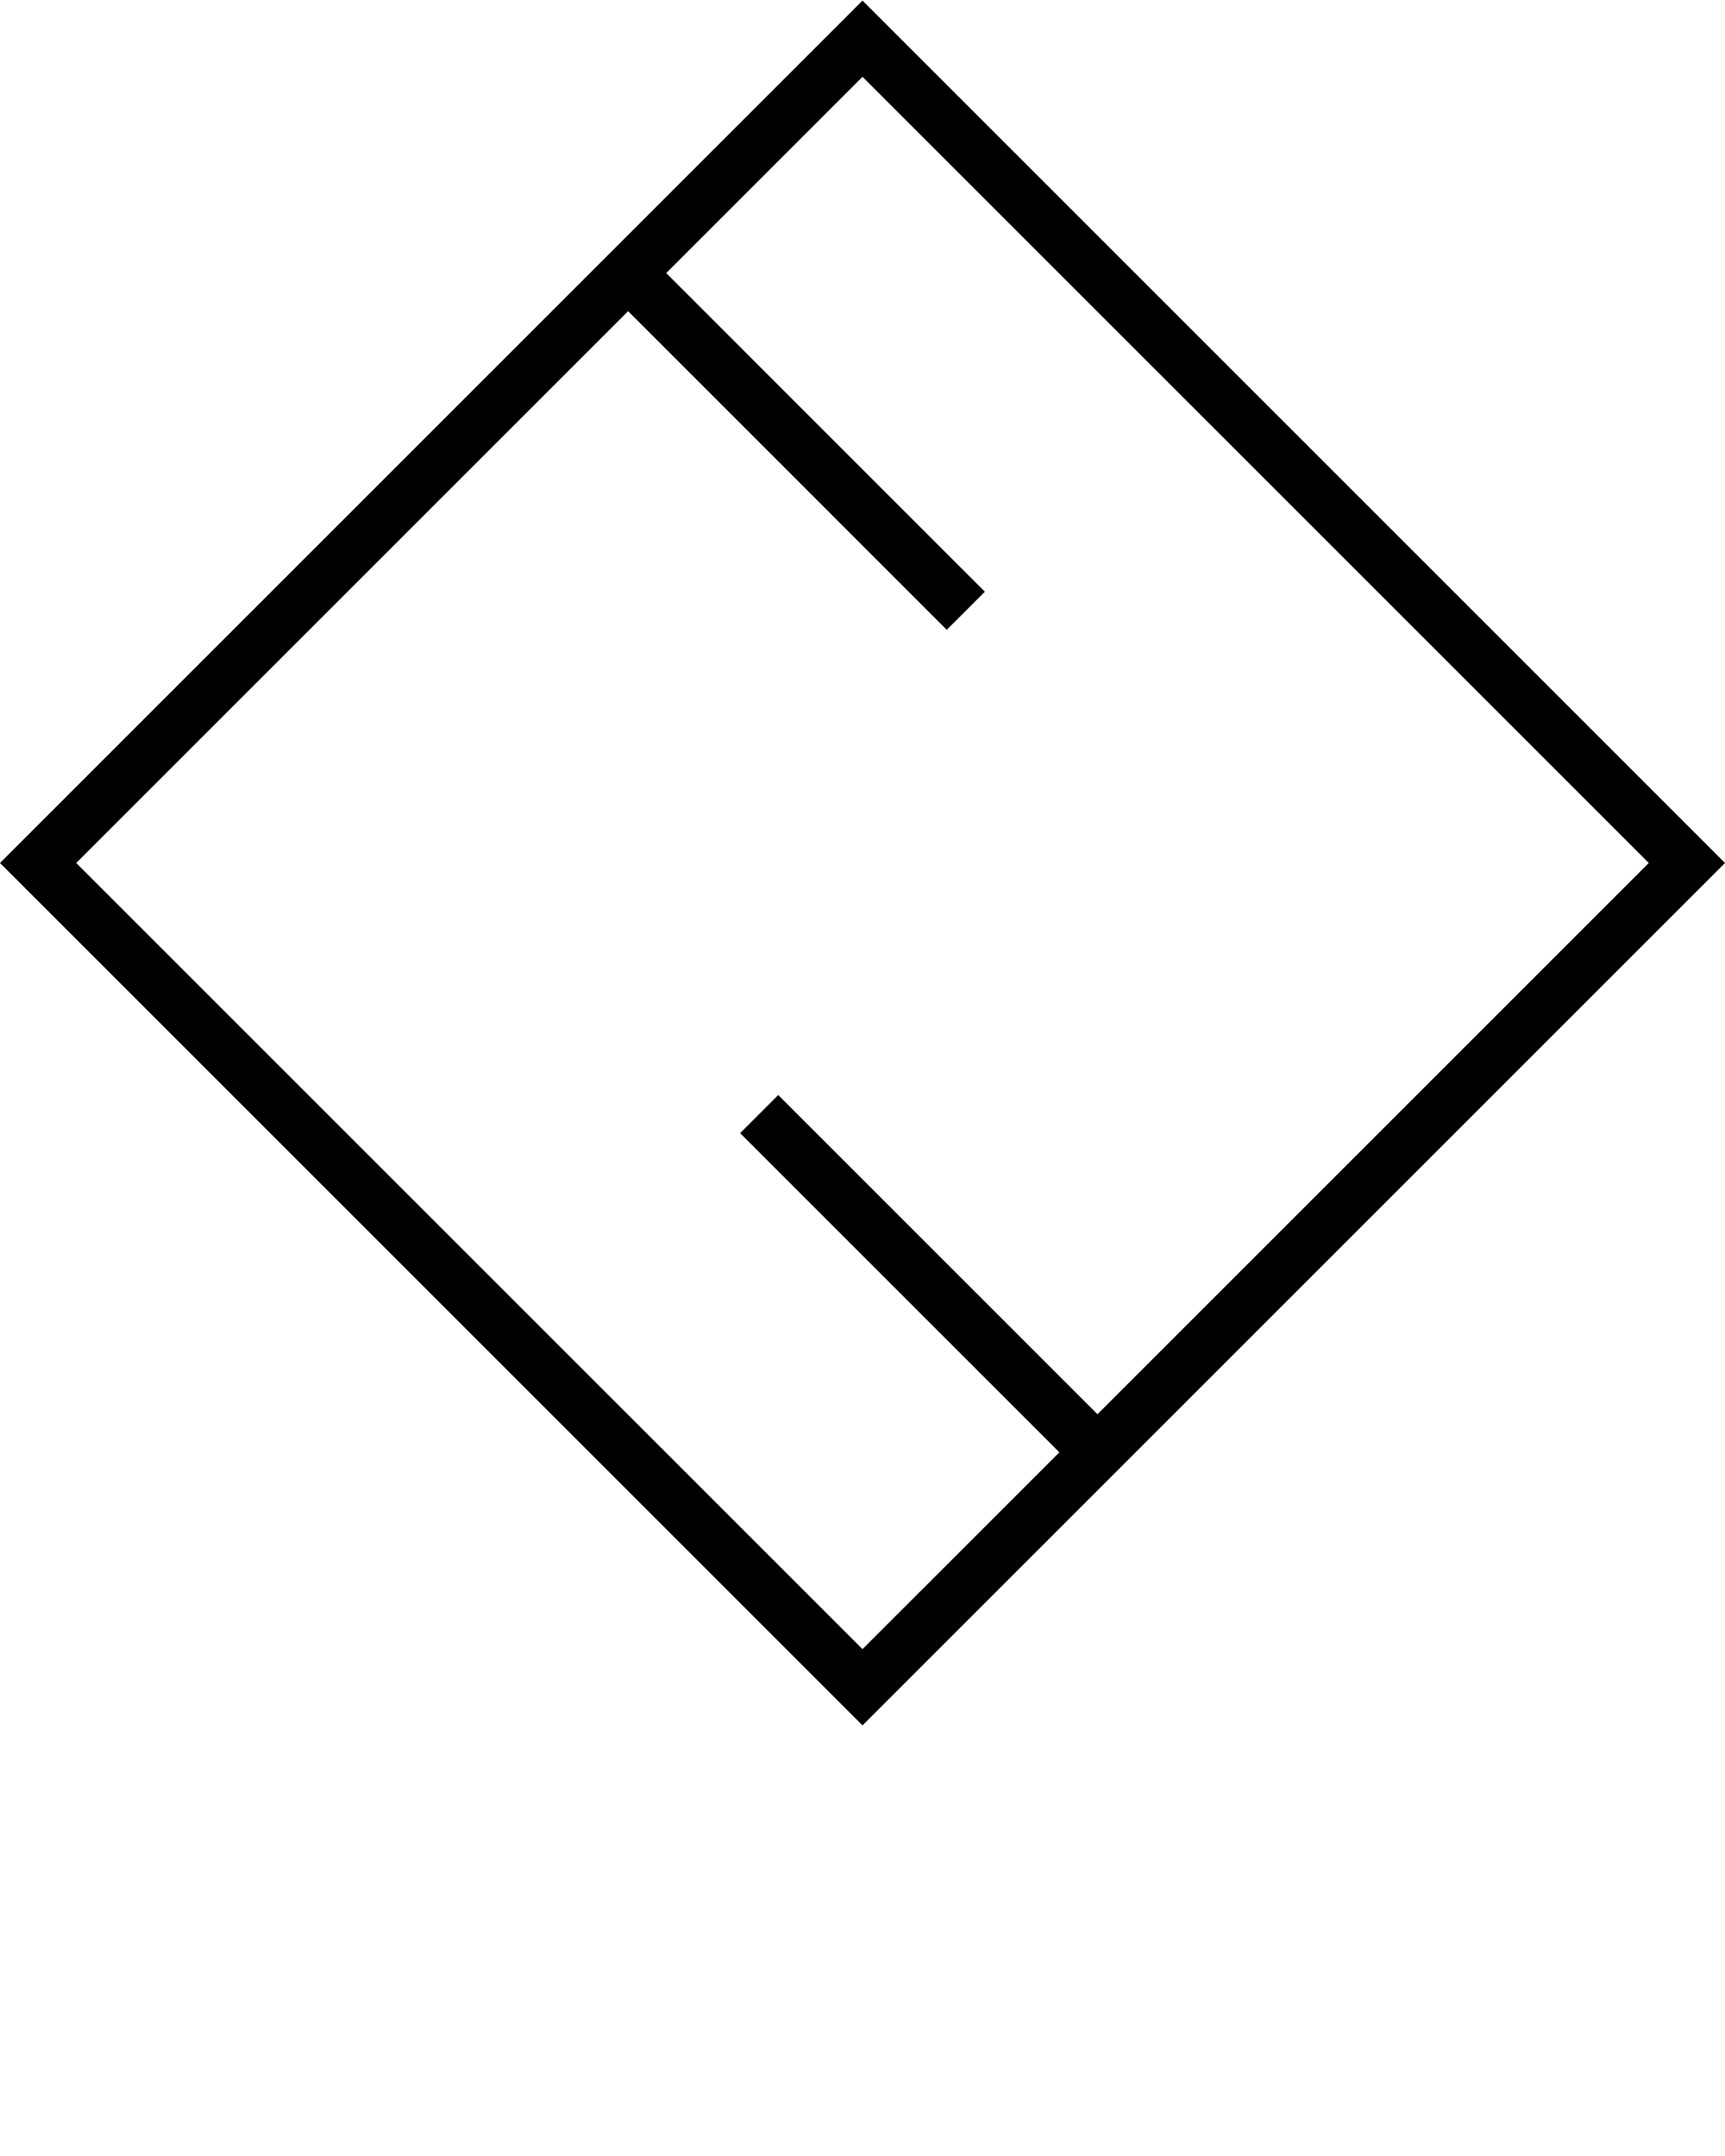
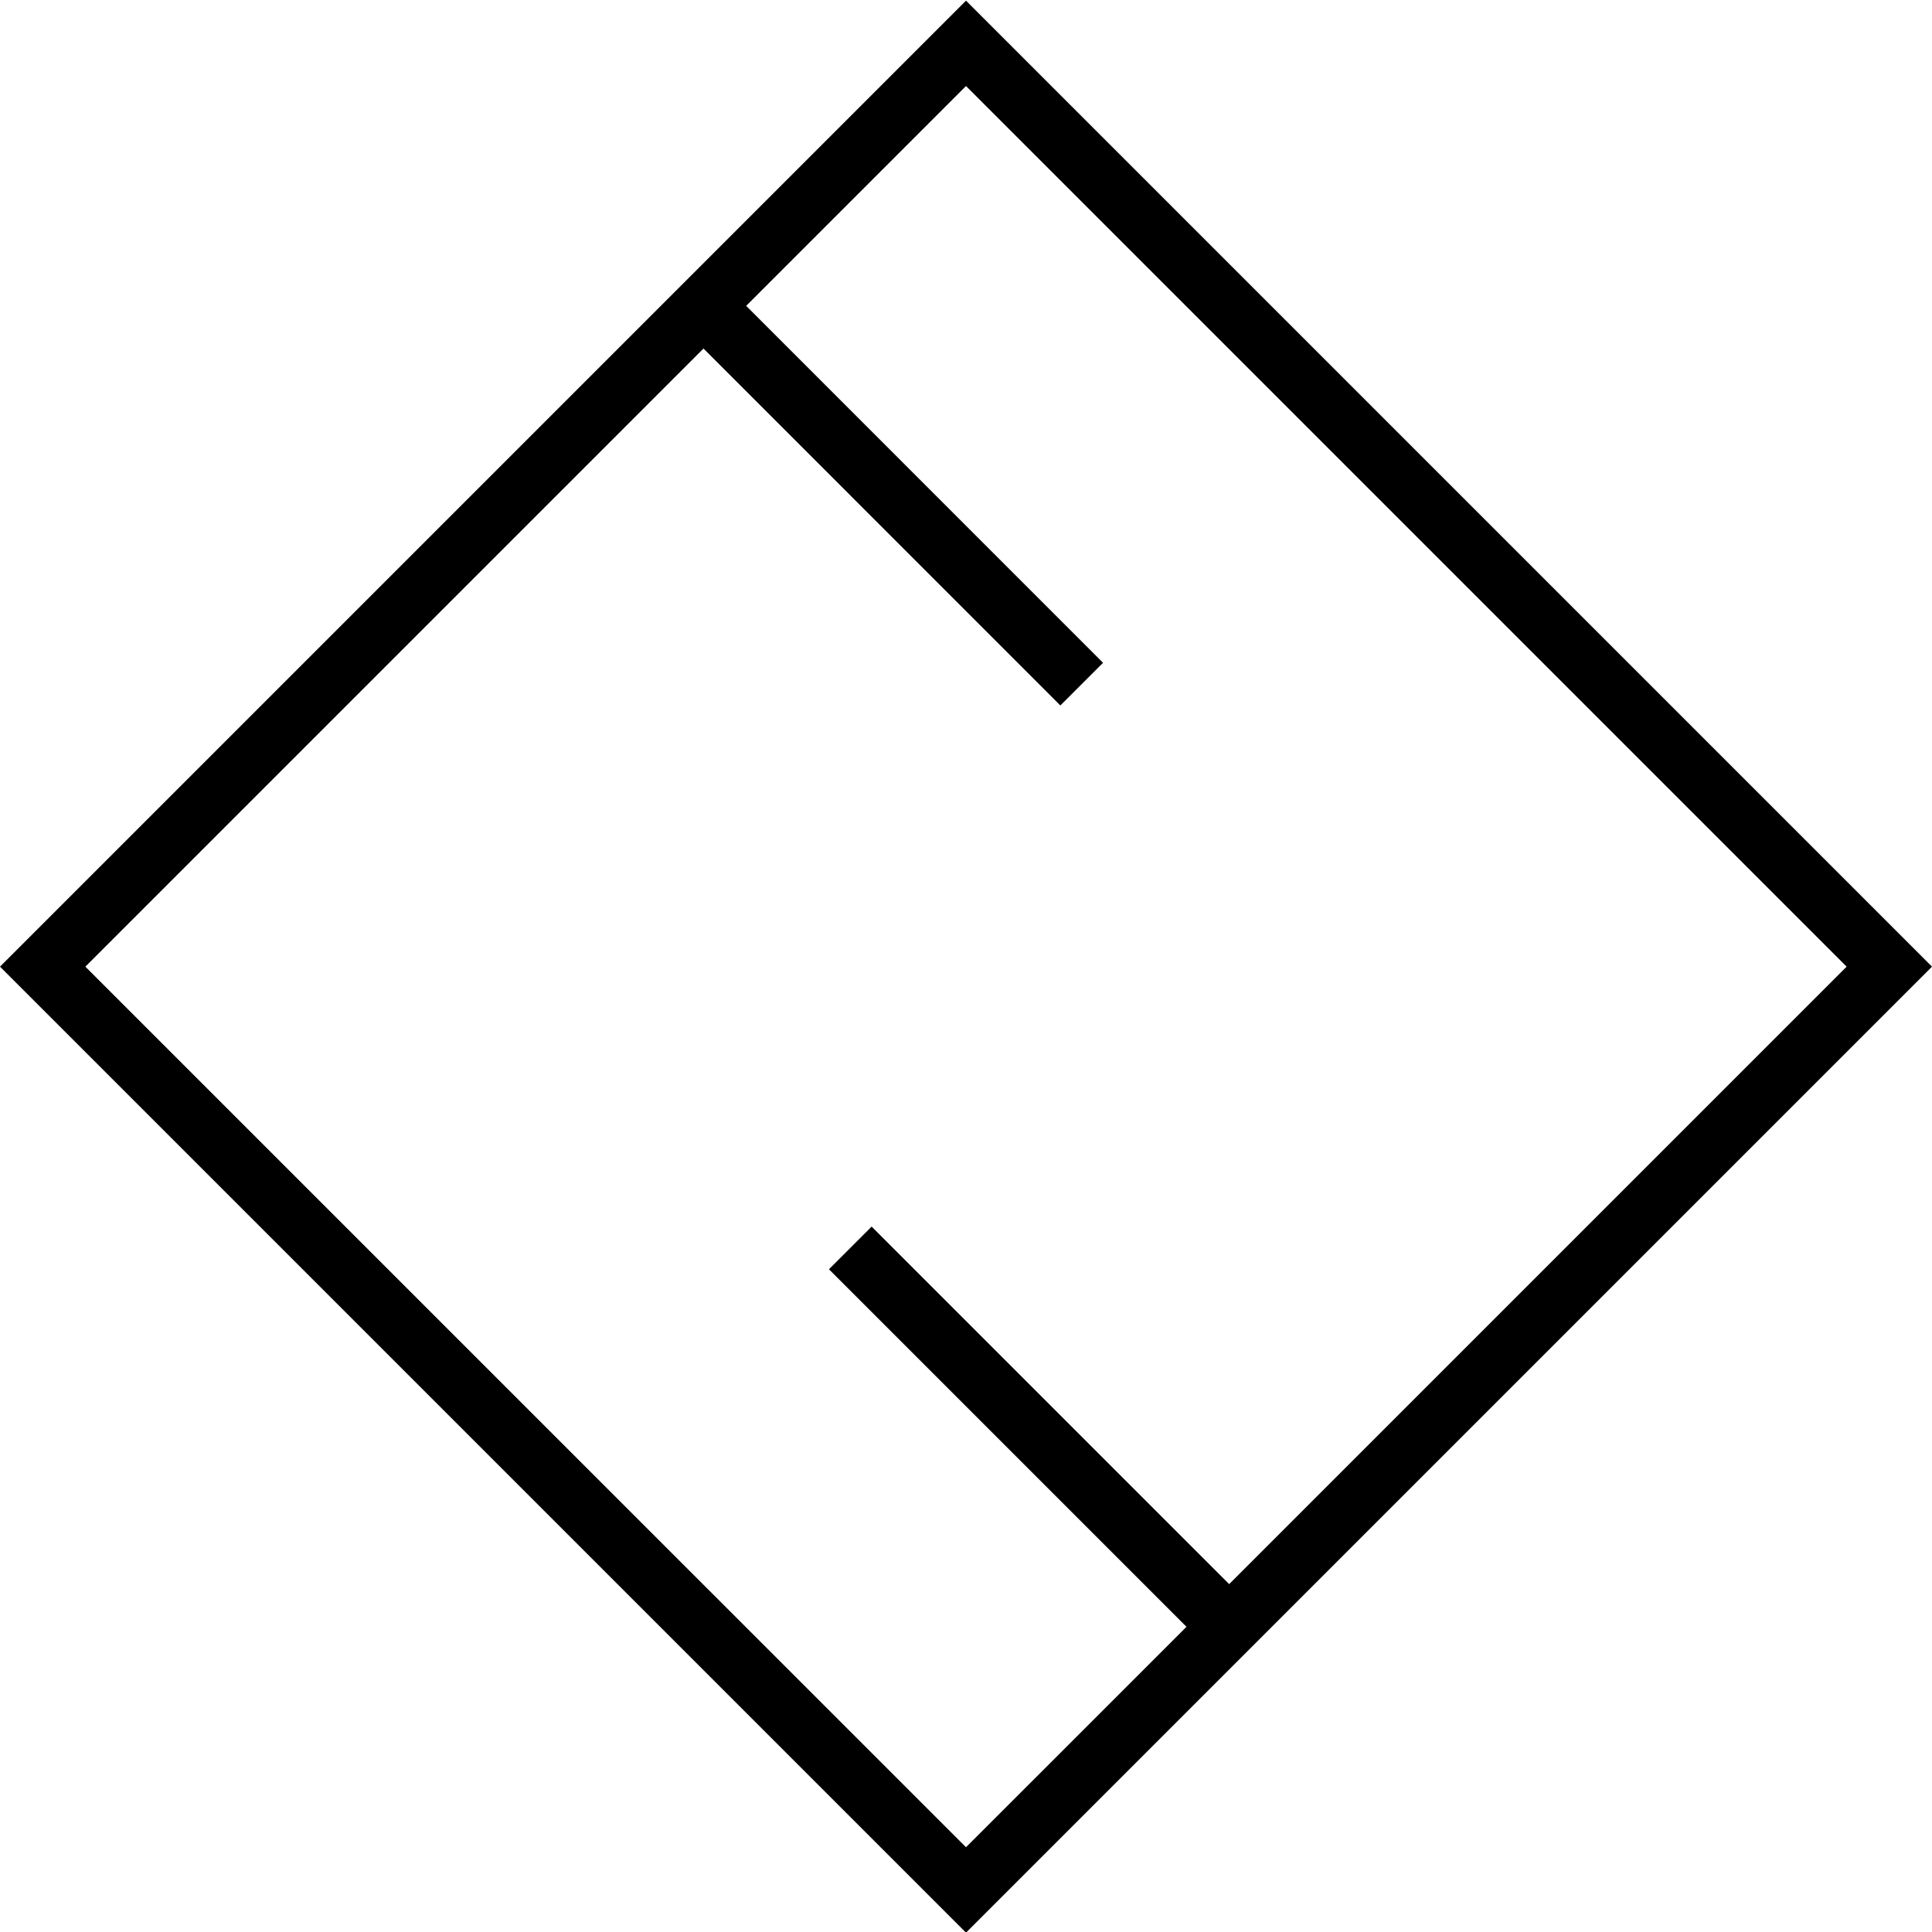
- <svg xmlns="http://www.w3.org/2000/svg" version="1.1" x="0px" y="0px" viewBox="0 0 32 40" enable-background="new 0 0 32 32" xml:space="preserve">
+ <svg xmlns="http://www.w3.org/2000/svg" version="1.1" x="0px" y="0px" viewBox="0 0 32 32" enable-background="new 0 0 32 32" xml:space="preserve">
  <g>
    <g>
      <path d="M32,16.011l-16-16l-16,16l16,16L32,16.011z M11.652,5.773l5.911,5.912l0.707-0.707l-5.911-5.912L16,1.425l14.586,14.586    L20.359,26.238l-5.922-5.922l-0.707,0.707l5.922,5.922L16,30.596L1.414,16.011L11.652,5.773z" />
    </g>
  </g>
</svg>
